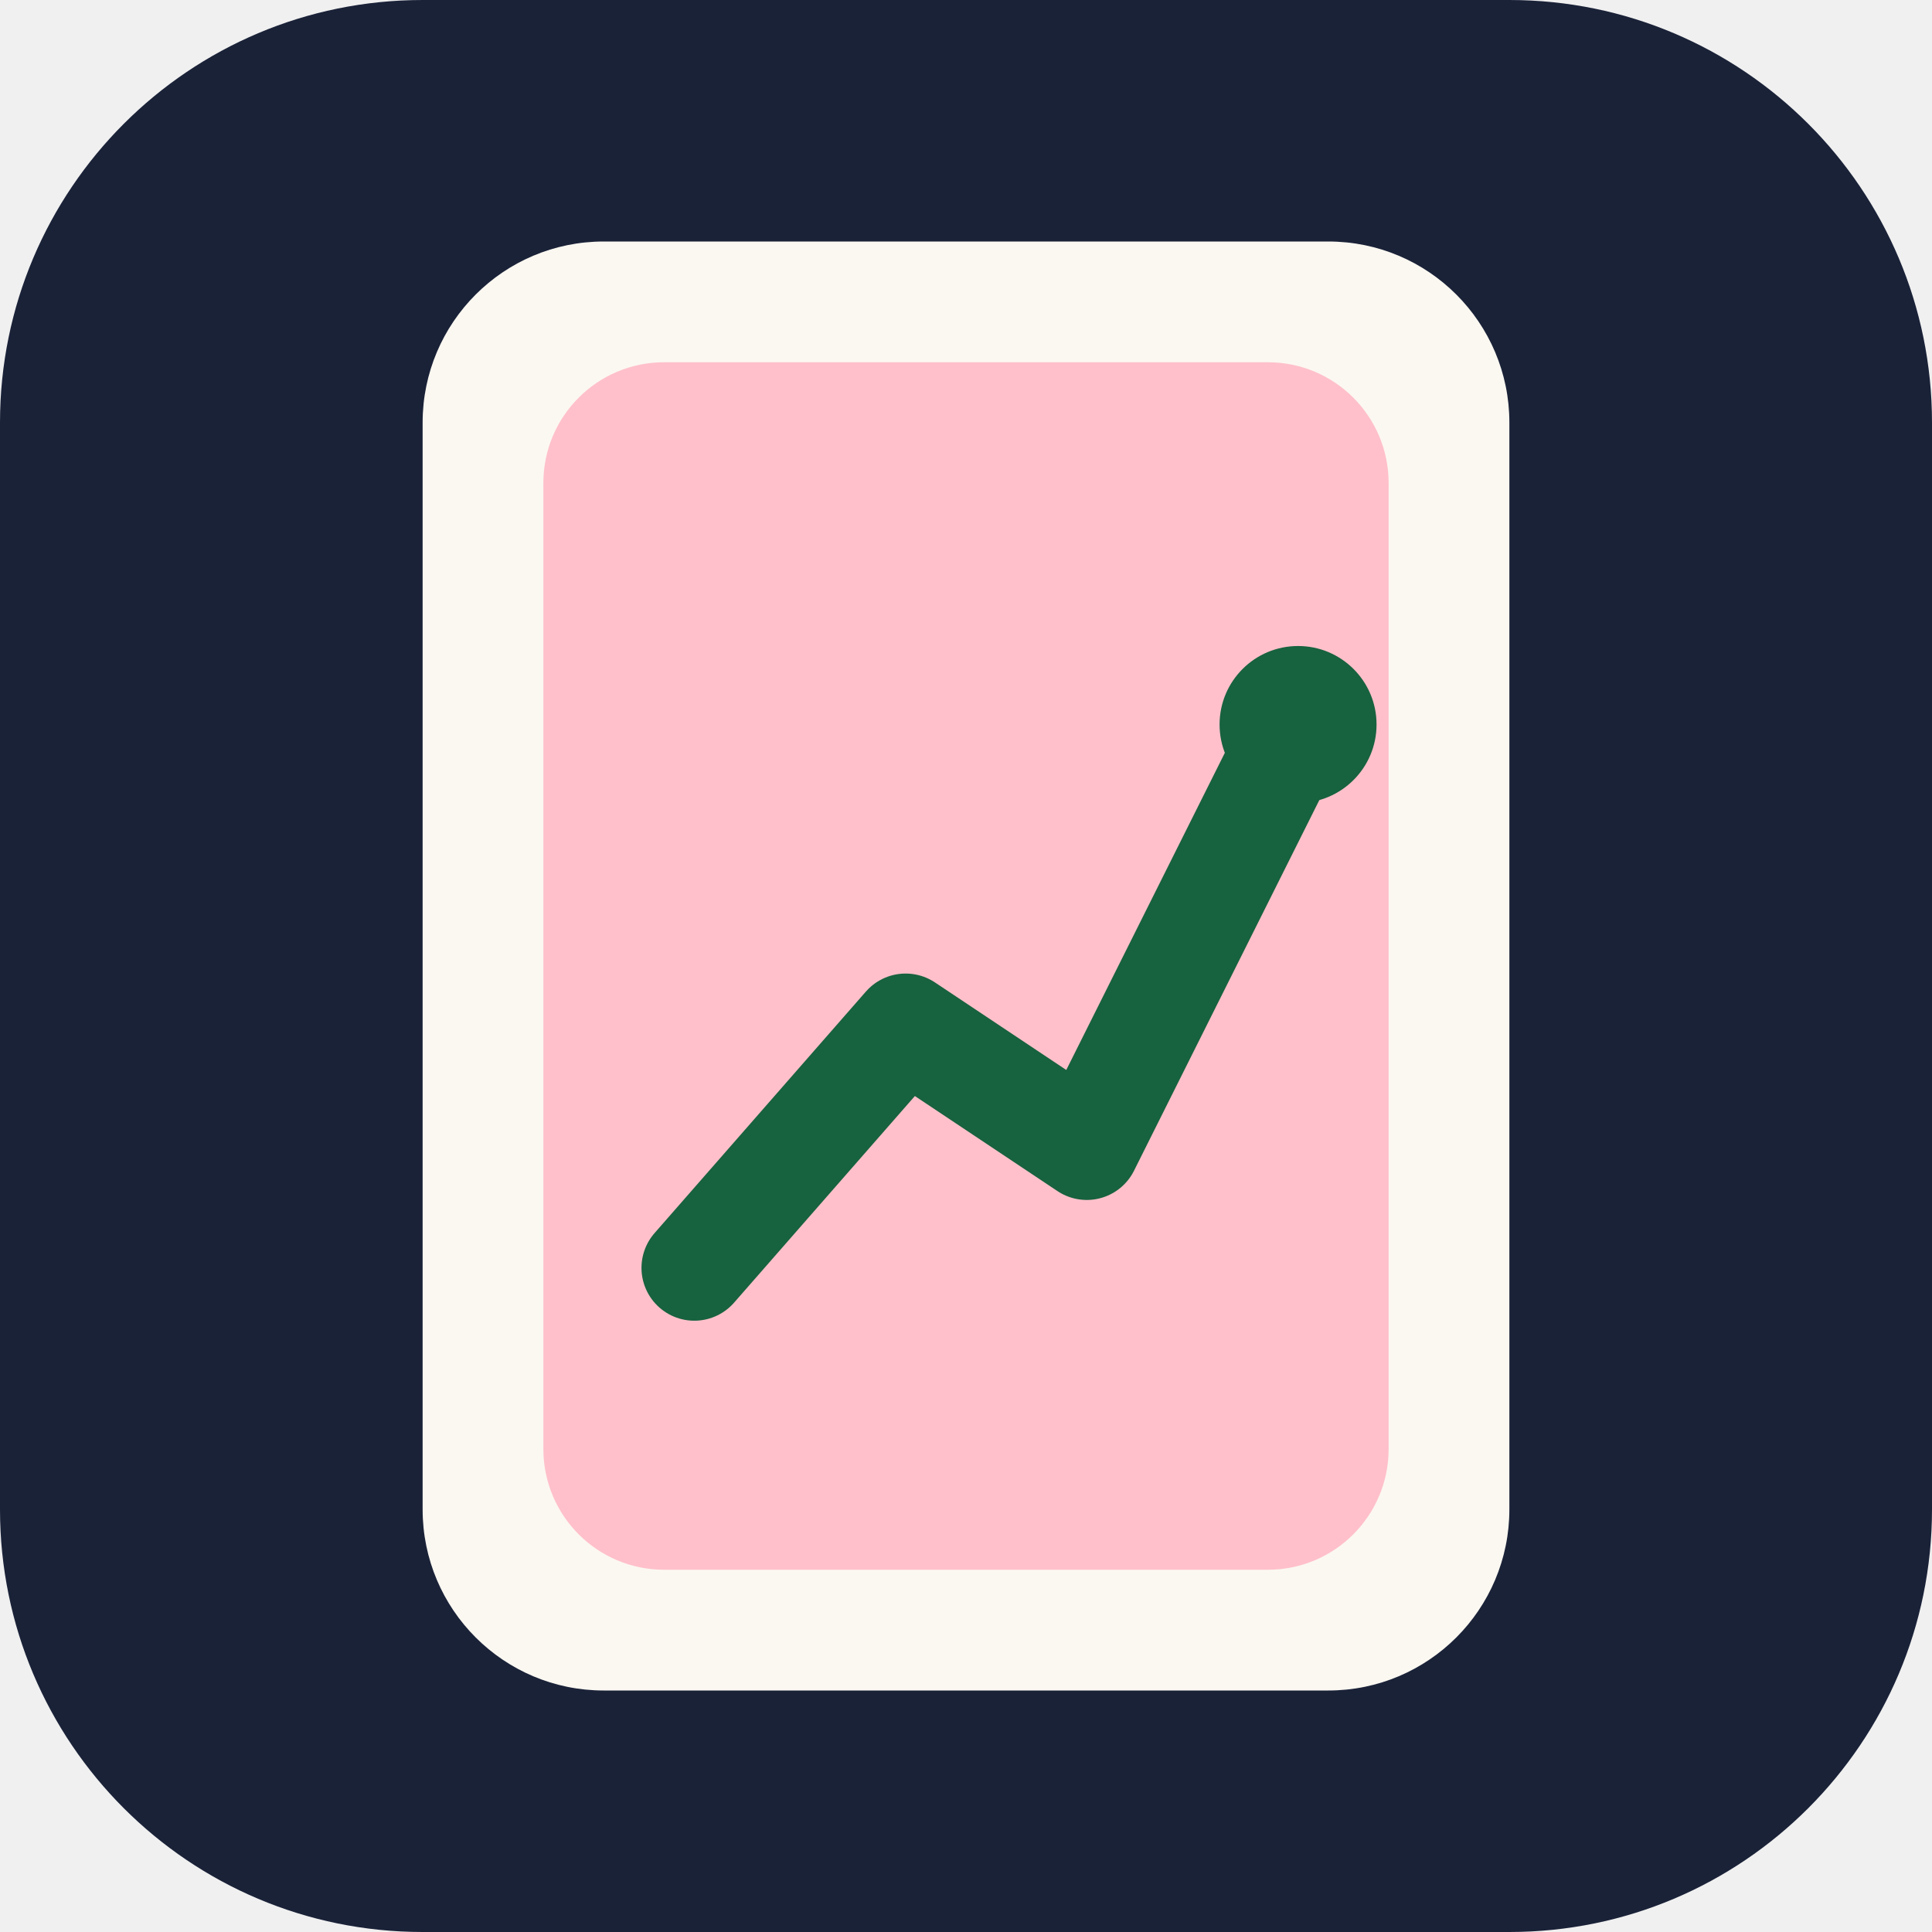
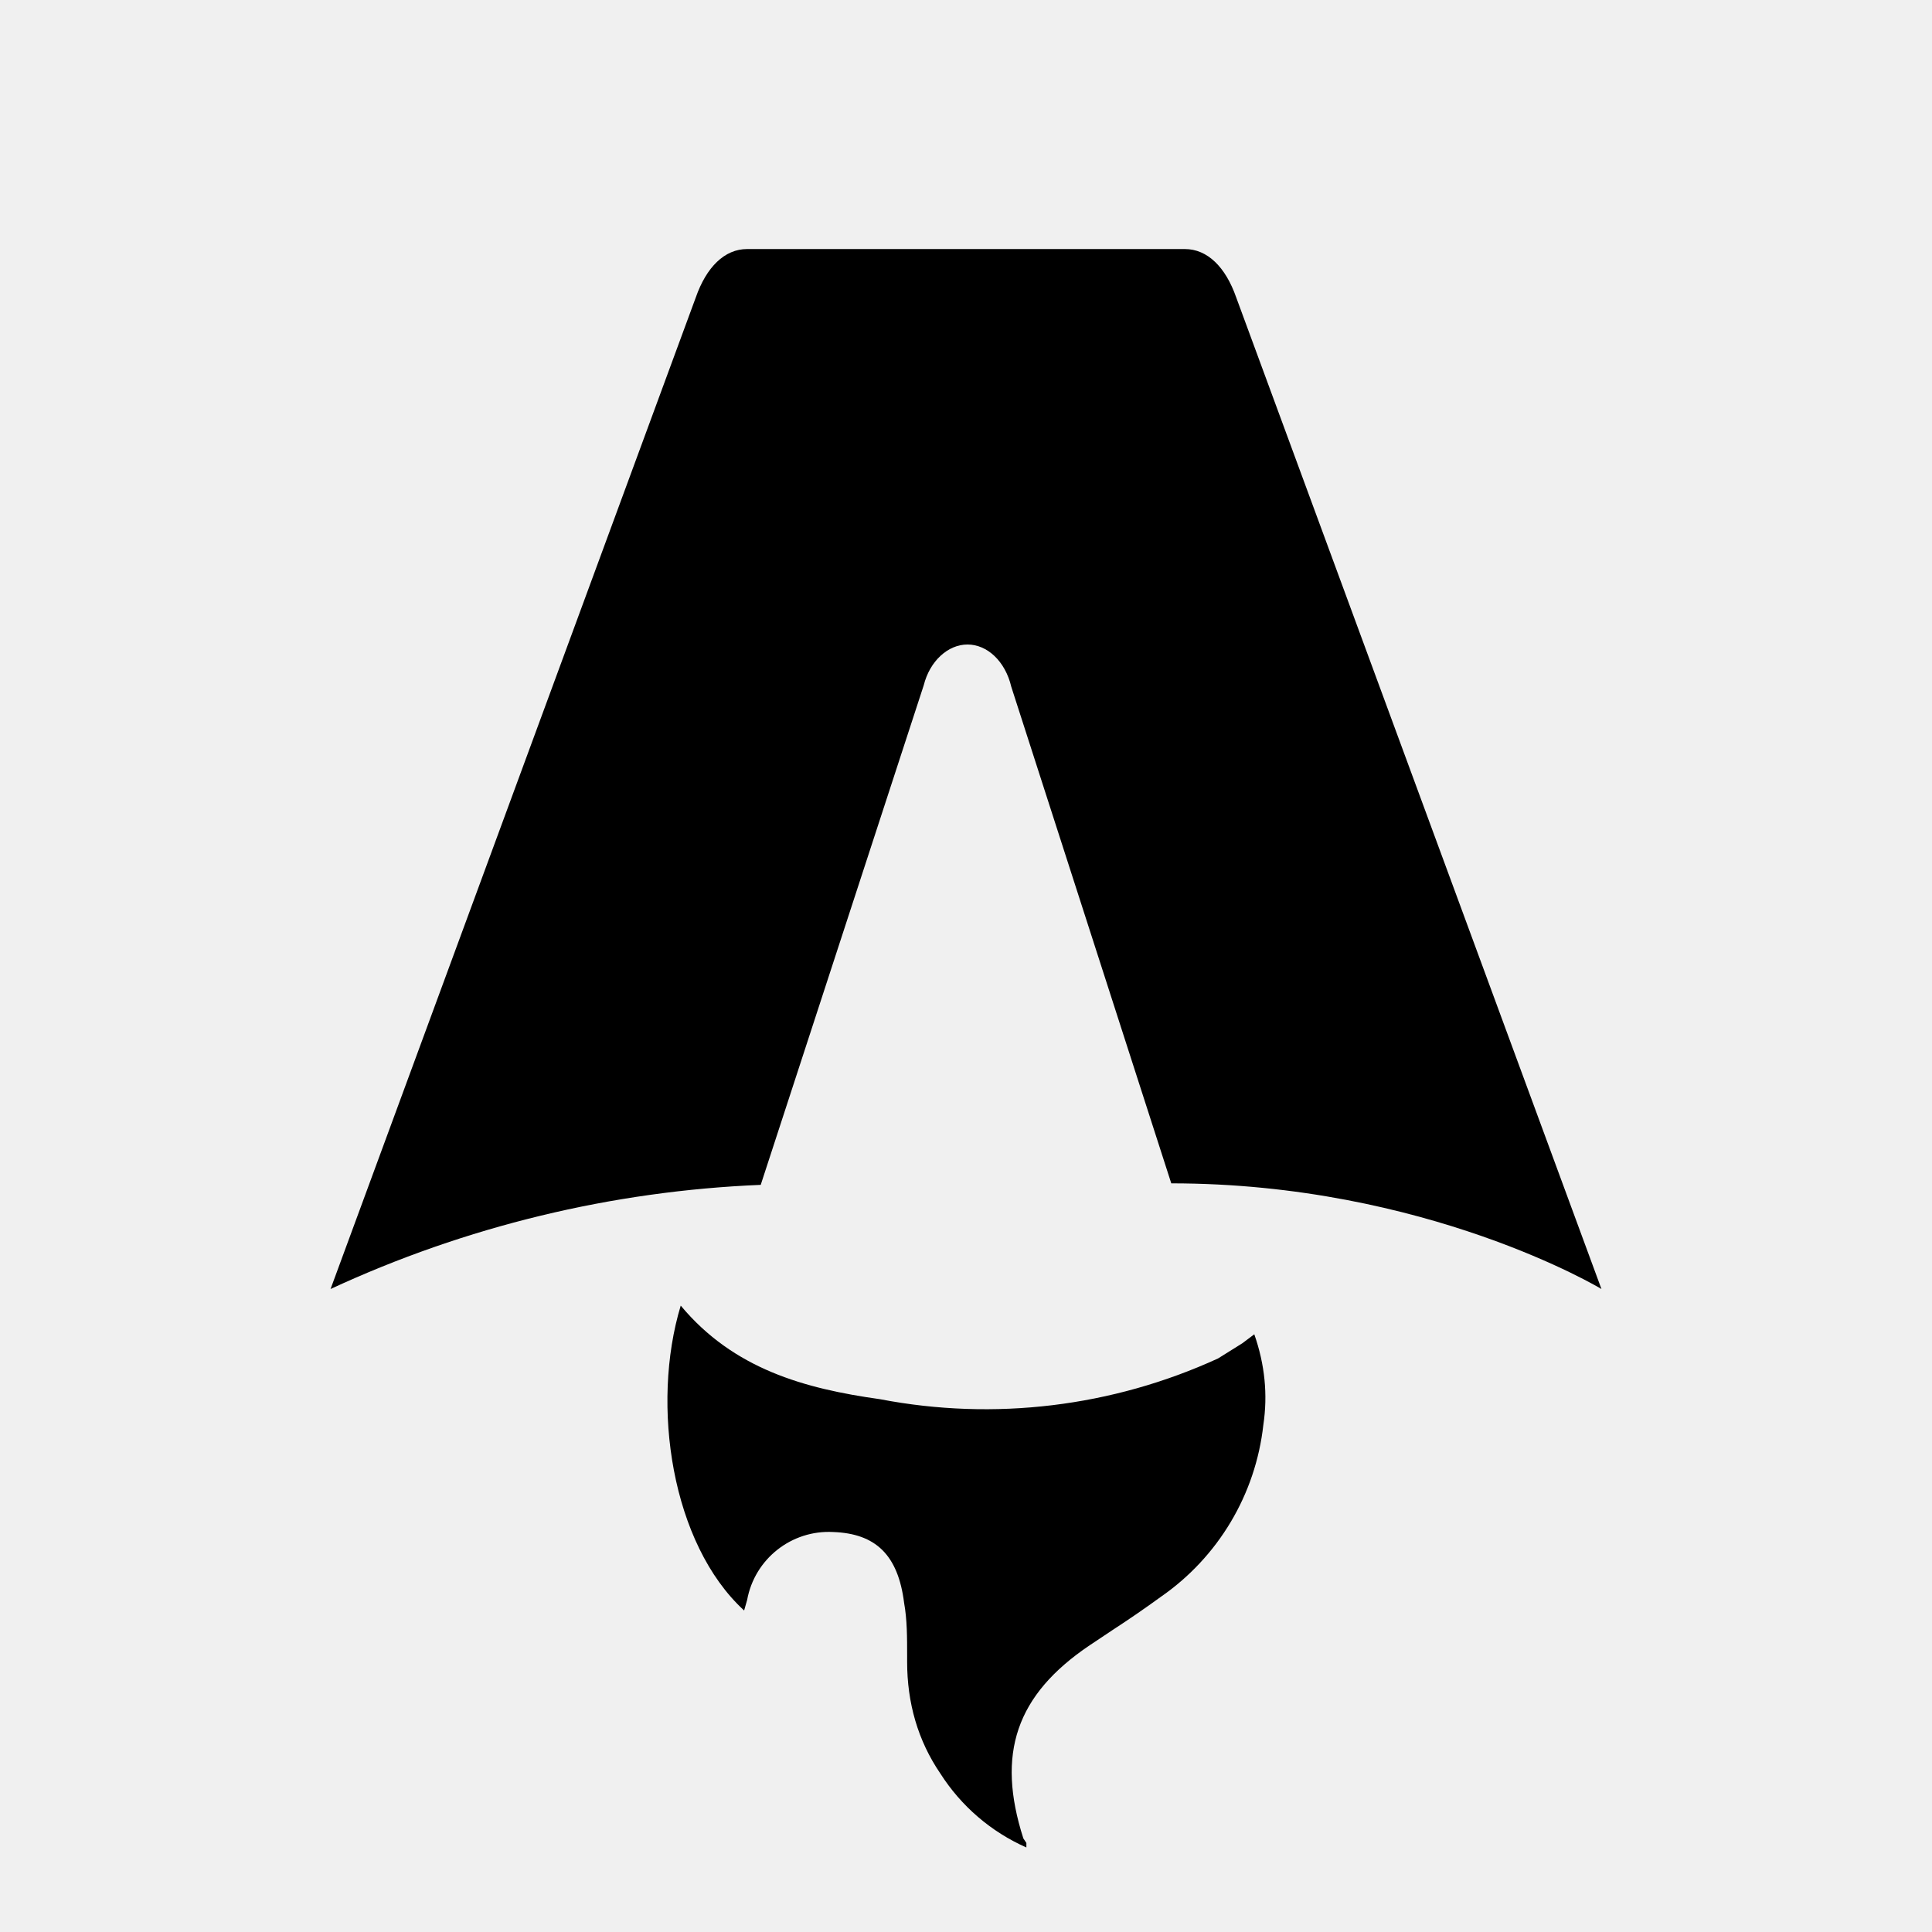
- <svg xmlns="http://www.w3.org/2000/svg" viewBox="0 0 64 64">
-   <rect width="64" height="64" rx="14" fill="#1a2238" />
-   <rect x="14" y="8" width="36" height="48" rx="6" fill="#fbf8f1" />
-   <rect x="18" y="12" width="28" height="40" rx="4" fill="#ffc0cb" />
-   <polyline points="23,42 30,34 36,38 43,24" fill="none" stroke="#17623f" stroke-width="3.5" stroke-linecap="round" stroke-linejoin="round" />
-   <circle cx="43" cy="24" r="2.6" fill="#17623f" />
+ <svg xmlns="http://www.w3.org/2000/svg" fill="none" viewBox="0 0 128 128">
+   <path d="M50.4 78.5a75.1 75.1 0 0 0-28.5 6.9l24.2-65.7c.7-2 1.9-3.2 3.4-3.2h29c1.5 0 2.7 1.2 3.4 3.2l24.2 65.7s-11.6-7-28.5-7L67 45.5c-.4-1.7-1.6-2.8-2.9-2.8-1.3 0-2.5 1.1-2.9 2.7L50.4 78.5Zm-1.1 28.2Zm-4.2-20.2c-2 6.6-.6 15.8 4.2 20.2a17.5 17.5 0 0 1 .2-.7 5.5 5.5 0 0 1 5.7-4.5c2.8.1 4.3 1.5 4.7 4.7.2 1.1.2 2.3.2 3.5v.4c0 2.7.7 5.2 2.2 7.4a13 13 0 0 0 5.7 4.9v-.3l-.2-.3c-1.8-5.6-.5-9.5 4.4-12.8l1.5-1a73 73 0 0 0 3.2-2.2 16 16 0 0 0 6.8-11.4c.3-2 .1-4-.6-6l-.8.6-1.6 1a37 37 0 0 1-22.4 2.7c-5-.7-9.7-2-13.2-6.2Z" />
+   <style>
+         path { fill: #000; }
+         @media (prefers-color-scheme: dark) {
+             path { fill: #FFF; }
+         }
+     </style>
</svg>
